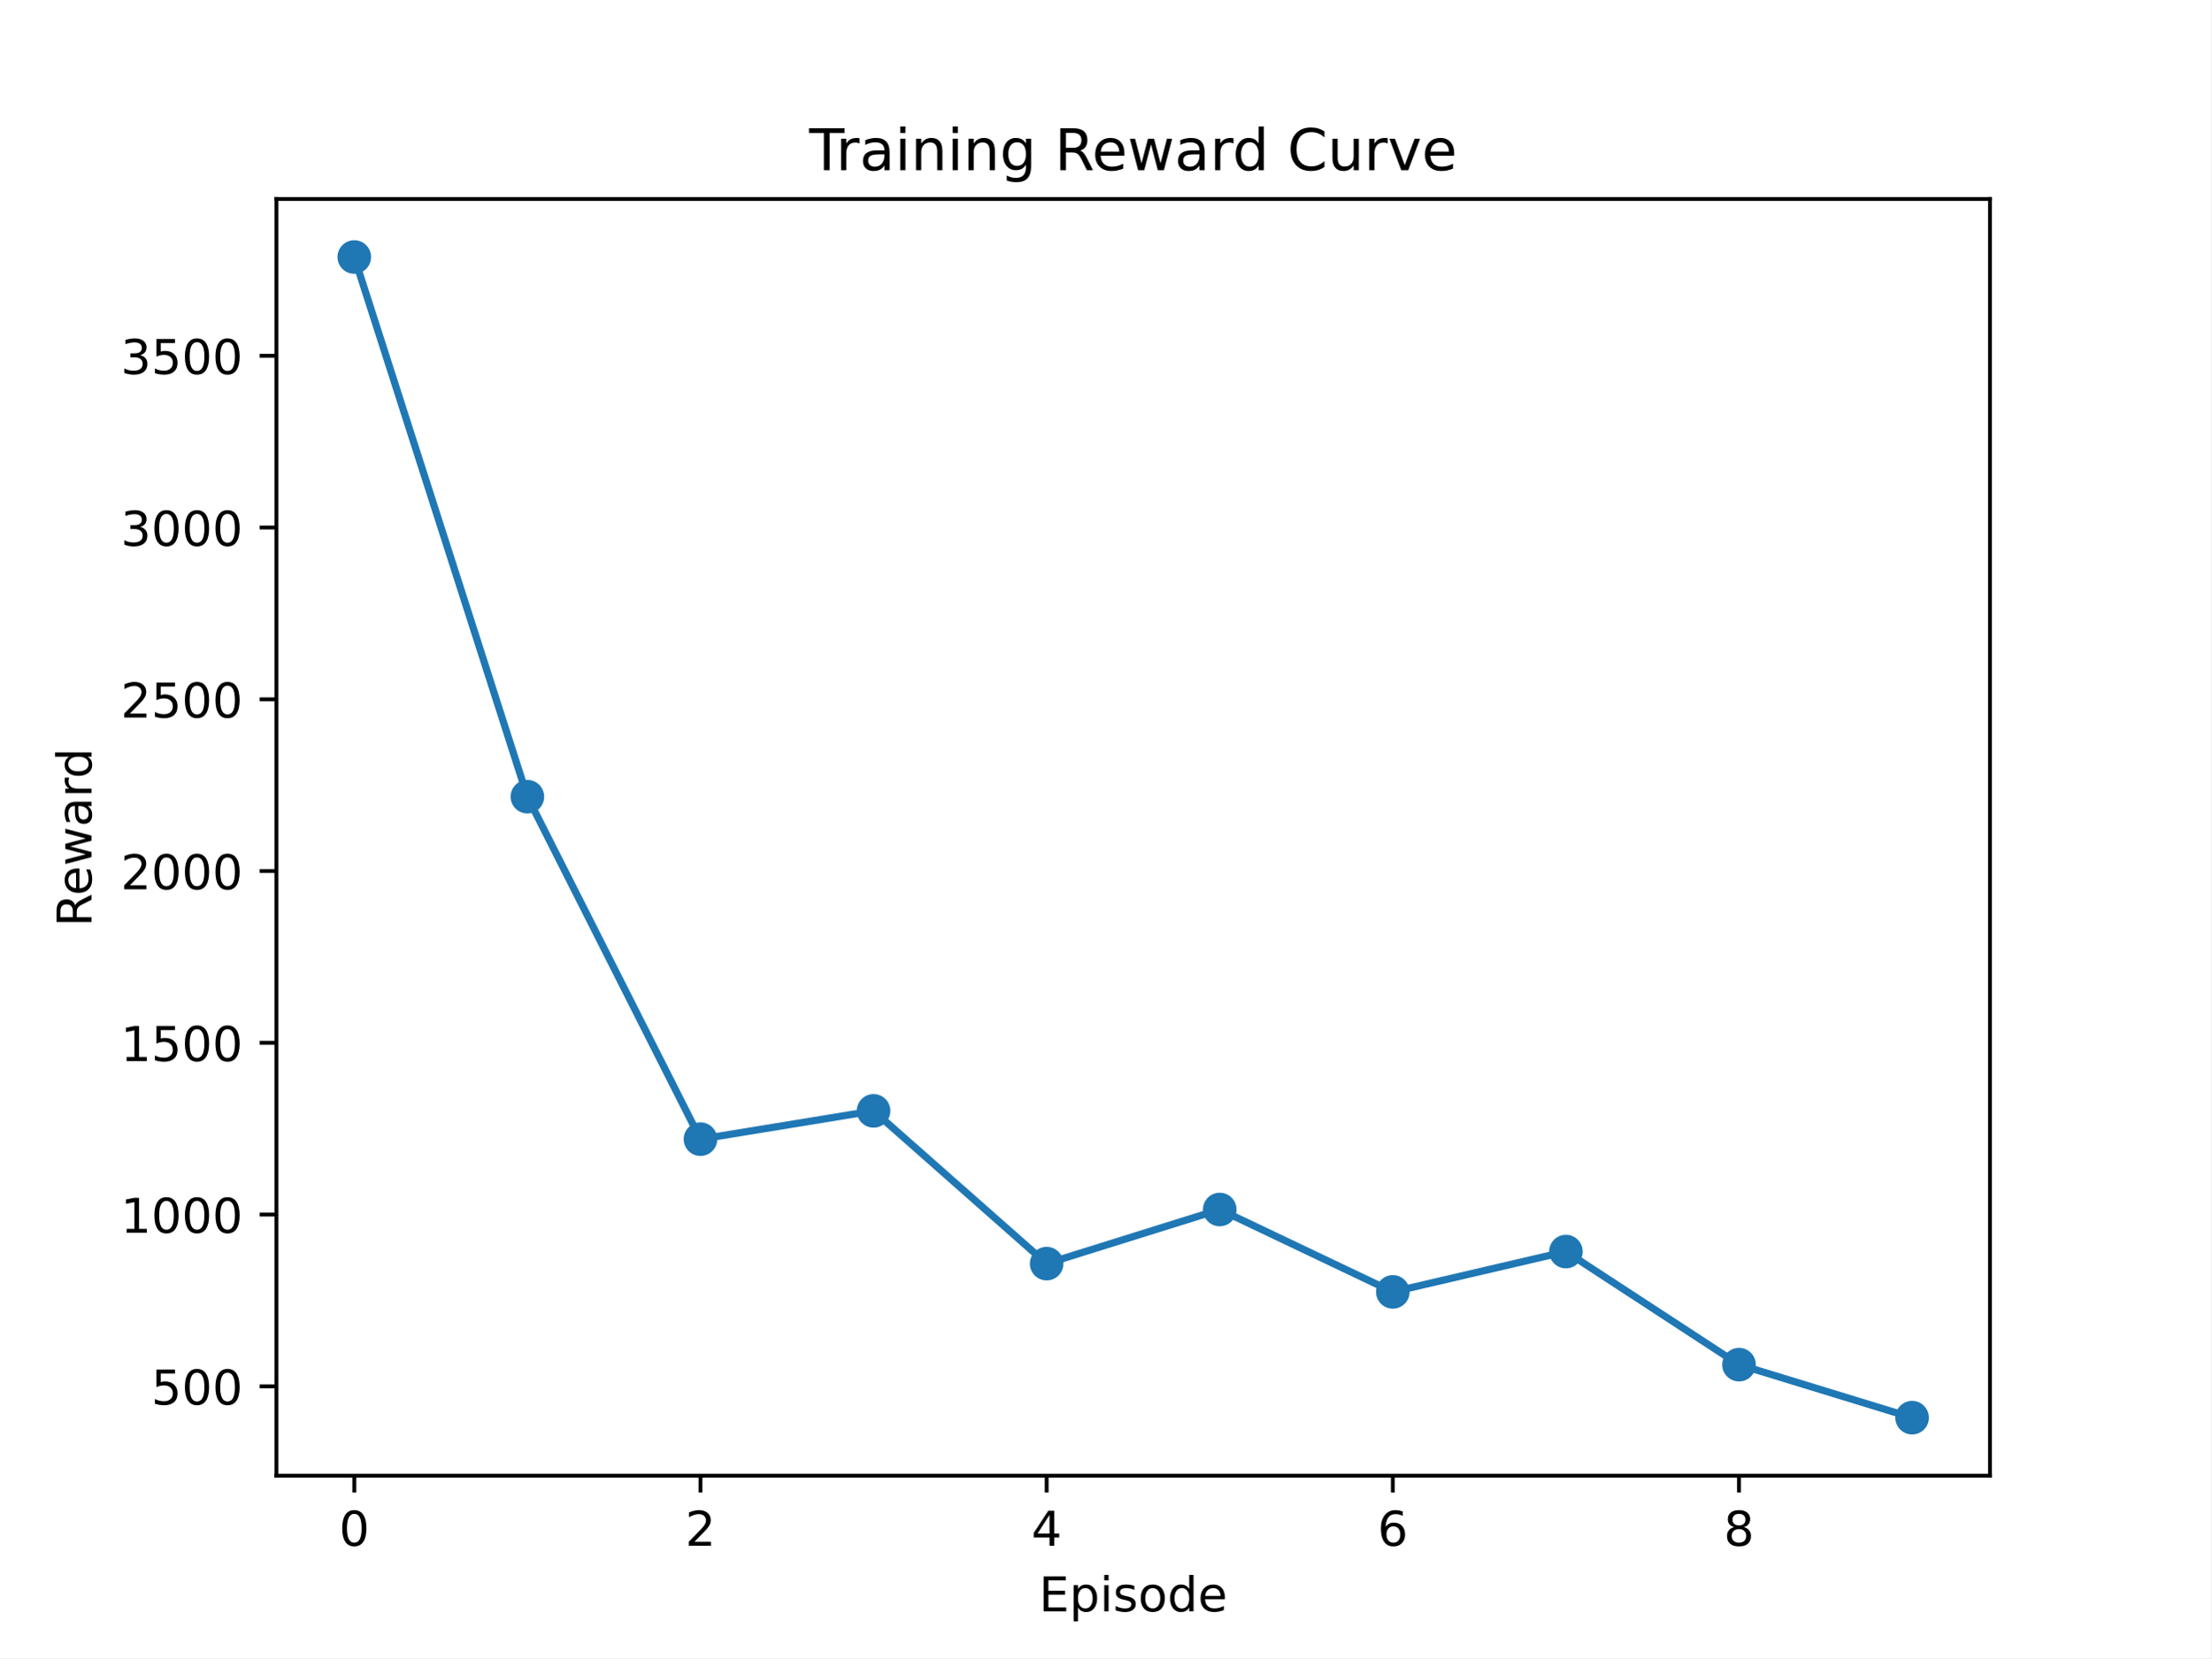
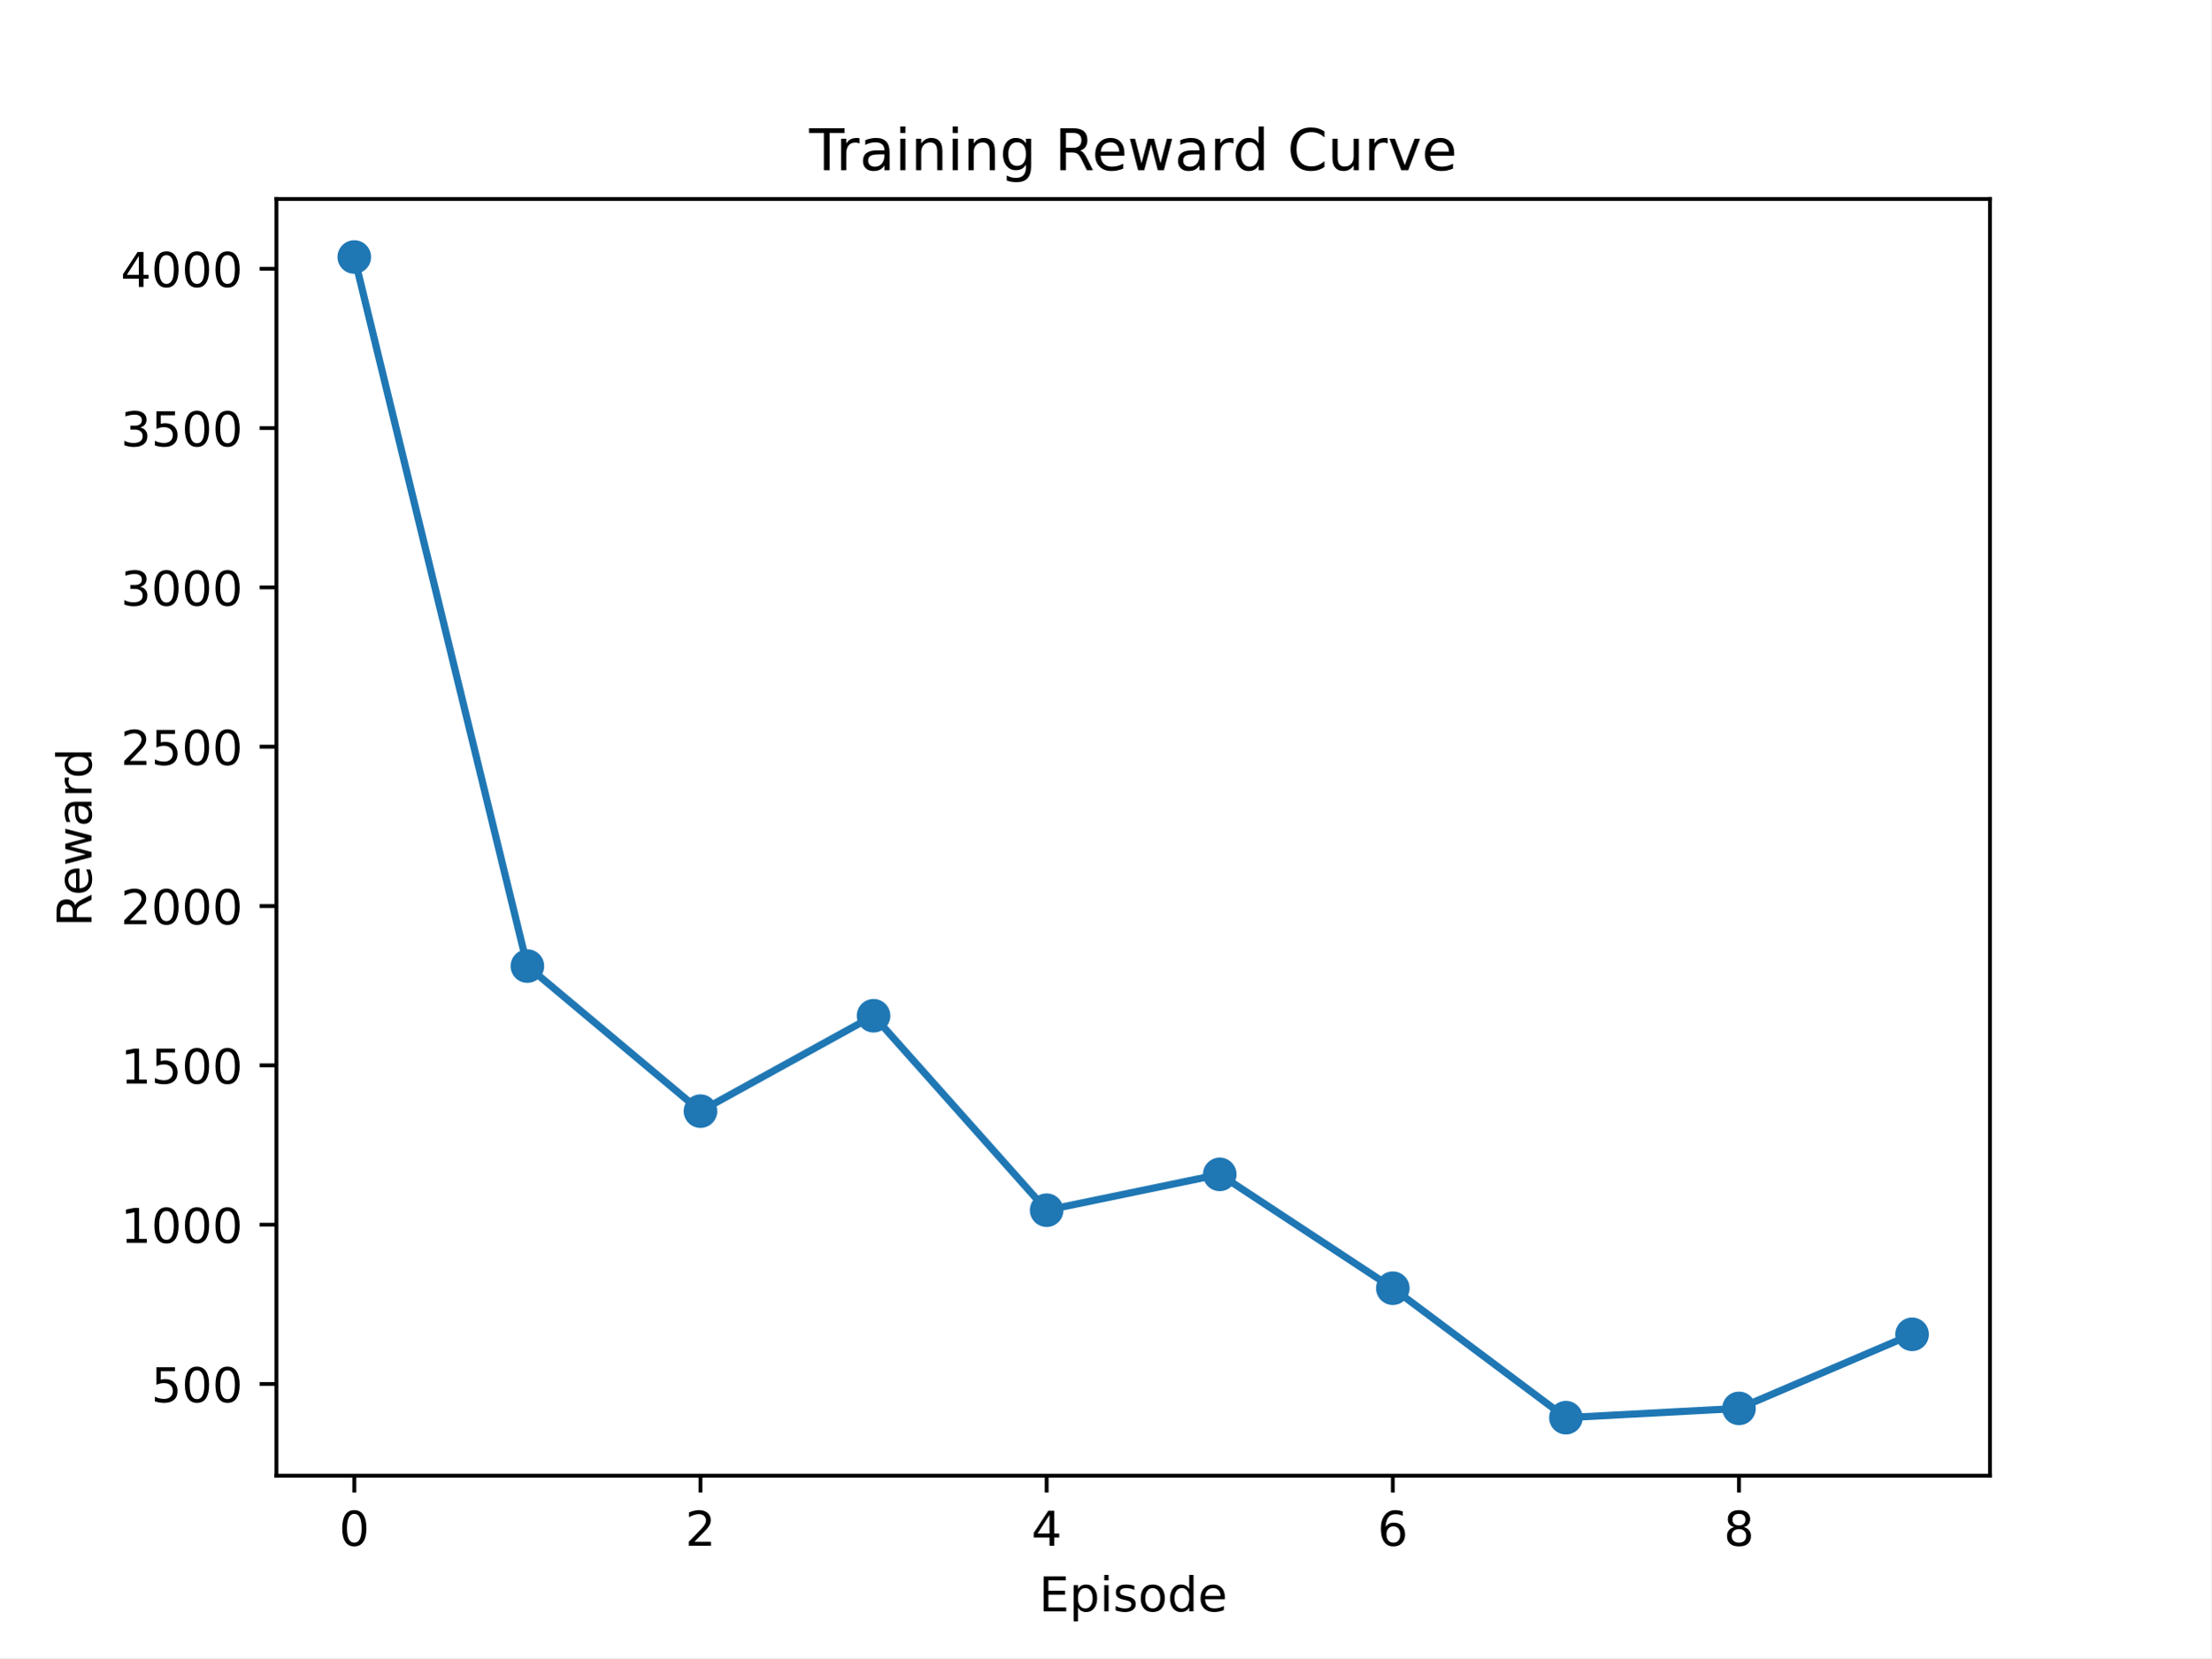
<svg xmlns="http://www.w3.org/2000/svg" xmlns:xlink="http://www.w3.org/1999/xlink" width="460.8pt" height="345.6pt" viewBox="0 0 460.8 345.6" version="1.1">
  <defs>
    <style type="text/css">*{stroke-linejoin: round; stroke-linecap: butt}</style>
  </defs>
  <g id="figure_1">
    <g id="patch_1">
      <path d="M 0 345.6  L 460.8 345.6  L 460.8 0  L 0 0  z " style="fill: #ffffff" />
    </g>
    <g id="axes_1">
      <g id="patch_2">
        <path d="M 57.6 307.584  L 414.72 307.584  L 414.72 41.472  L 57.6 41.472  z " style="fill: #ffffff" />
      </g>
      <g id="matplotlib.axis_1">
        <g id="xtick_1">
          <g id="line2d_1">
            <defs>
-               <path id="m6e600c8555" d="M 0 0  L 0 3.5  " style="stroke: #000000; stroke-width: 0.8" />
+               <path id="m65dc070ab2" d="M 0 0  L 0 3.5  " style="stroke: #000000; stroke-width: 0.8" />
            </defs>
            <g>
-               <use xlink:href="#m6e600c8555" x="73.833" y="307.584" style="stroke: #000000; stroke-width: 0.8" />
+               <use xlink:href="#m65dc070ab2" x="73.833" y="307.584" style="stroke: #000000; stroke-width: 0.8" />
            </g>
          </g>
          <g id="text_1">
            <g transform="translate(70.65148 322.1824) scale(0.1 -0.1)">
              <defs>
                <path id="DejaVuSans-30" d="M 2034 4250  Q 1547 4250 1301 3770  Q 1056 3291 1056 2328  Q 1056 1369 1301 889  Q 1547 409 2034 409  Q 2525 409 2770 889  Q 3016 1369 3016 2328  Q 3016 3291 2770 3770  Q 2525 4250 2034 4250  z M 2034 4750  Q 2819 4750 3233 4129  Q 3647 3509 3647 2328  Q 3647 1150 3233 529  Q 2819 -91 2034 -91  Q 1250 -91 836 529  Q 422 1150 422 2328  Q 422 3509 836 4129  Q 1250 4750 2034 4750  z " transform="scale(0.015625)" />
              </defs>
              <use xlink:href="#DejaVuSans-30" />
            </g>
          </g>
        </g>
        <g id="xtick_2">
          <g id="line2d_2">
            <g>
-               <use xlink:href="#m6e600c8555" x="145.978" y="307.584" style="stroke: #000000; stroke-width: 0.8" />
+               <use xlink:href="#m65dc070ab2" x="145.978" y="307.584" style="stroke: #000000; stroke-width: 0.8" />
            </g>
          </g>
          <g id="text_2">
            <g transform="translate(142.7969 322.1824) scale(0.1 -0.1)">
              <defs>
                <path id="DejaVuSans-32" d="M 1228 531  L 3431 531  L 3431 0  L 469 0  L 469 531  Q 828 903 1448 1529  Q 2069 2156 2228 2338  Q 2531 2678 2651 2914  Q 2772 3150 2772 3378  Q 2772 3750 2511 3984  Q 2250 4219 1831 4219  Q 1534 4219 1204 4116  Q 875 4013 500 3803  L 500 4441  Q 881 4594 1212 4672  Q 1544 4750 1819 4750  Q 2544 4750 2975 4387  Q 3406 4025 3406 3419  Q 3406 3131 3298 2873  Q 3191 2616 2906 2266  Q 2828 2175 2409 1742  Q 1991 1309 1228 531  z " transform="scale(0.015625)" />
              </defs>
              <use xlink:href="#DejaVuSans-32" />
            </g>
          </g>
        </g>
        <g id="xtick_3">
          <g id="line2d_3">
            <g>
-               <use xlink:href="#m6e600c8555" x="218.124" y="307.584" style="stroke: #000000; stroke-width: 0.8" />
+               <use xlink:href="#m65dc070ab2" x="218.124" y="307.584" style="stroke: #000000; stroke-width: 0.8" />
            </g>
          </g>
          <g id="text_3">
            <g transform="translate(214.9424 322.1824) scale(0.1 -0.1)">
              <defs>
                <path id="DejaVuSans-34" d="M 2419 4116  L 825 1625  L 2419 1625  L 2419 4116  z M 2253 4666  L 3047 4666  L 3047 1625  L 3713 1625  L 3713 1100  L 3047 1100  L 3047 0  L 2419 0  L 2419 1100  L 313 1100  L 313 1709  L 2253 4666  z " transform="scale(0.015625)" />
              </defs>
              <use xlink:href="#DejaVuSans-34" />
            </g>
          </g>
        </g>
        <g id="xtick_4">
          <g id="line2d_4">
            <g>
-               <use xlink:href="#m6e600c8555" x="290.269" y="307.584" style="stroke: #000000; stroke-width: 0.8" />
+               <use xlink:href="#m65dc070ab2" x="290.269" y="307.584" style="stroke: #000000; stroke-width: 0.8" />
            </g>
          </g>
          <g id="text_4">
            <g transform="translate(287.0878 322.1824) scale(0.1 -0.1)">
              <defs>
                <path id="DejaVuSans-36" d="M 2113 2584  Q 1688 2584 1439 2293  Q 1191 2003 1191 1497  Q 1191 994 1439 701  Q 1688 409 2113 409  Q 2538 409 2786 701  Q 3034 994 3034 1497  Q 3034 2003 2786 2293  Q 2538 2584 2113 2584  z M 3366 4563  L 3366 3988  Q 3128 4100 2886 4159  Q 2644 4219 2406 4219  Q 1781 4219 1451 3797  Q 1122 3375 1075 2522  Q 1259 2794 1537 2939  Q 1816 3084 2150 3084  Q 2853 3084 3261 2657  Q 3669 2231 3669 1497  Q 3669 778 3244 343  Q 2819 -91 2113 -91  Q 1303 -91 875 529  Q 447 1150 447 2328  Q 447 3434 972 4092  Q 1497 4750 2381 4750  Q 2619 4750 2861 4703  Q 3103 4656 3366 4563  z " transform="scale(0.015625)" />
              </defs>
              <use xlink:href="#DejaVuSans-36" />
            </g>
          </g>
        </g>
        <g id="xtick_5">
          <g id="line2d_5">
            <g>
-               <use xlink:href="#m6e600c8555" x="362.415" y="307.584" style="stroke: #000000; stroke-width: 0.8" />
+               <use xlink:href="#m65dc070ab2" x="362.415" y="307.584" style="stroke: #000000; stroke-width: 0.8" />
            </g>
          </g>
          <g id="text_5">
            <g transform="translate(359.2333 322.1824) scale(0.1 -0.1)">
              <defs>
                <path id="DejaVuSans-38" d="M 2034 2216  Q 1584 2216 1326 1975  Q 1069 1734 1069 1313  Q 1069 891 1326 650  Q 1584 409 2034 409  Q 2484 409 2743 651  Q 3003 894 3003 1313  Q 3003 1734 2745 1975  Q 2488 2216 2034 2216  z M 1403 2484  Q 997 2584 770 2862  Q 544 3141 544 3541  Q 544 4100 942 4425  Q 1341 4750 2034 4750  Q 2731 4750 3128 4425  Q 3525 4100 3525 3541  Q 3525 3141 3298 2862  Q 3072 2584 2669 2484  Q 3125 2378 3379 2068  Q 3634 1759 3634 1313  Q 3634 634 3220 271  Q 2806 -91 2034 -91  Q 1263 -91 848 271  Q 434 634 434 1313  Q 434 1759 690 2068  Q 947 2378 1403 2484  z M 1172 3481  Q 1172 3119 1398 2916  Q 1625 2713 2034 2713  Q 2441 2713 2670 2916  Q 2900 3119 2900 3481  Q 2900 3844 2670 4047  Q 2441 4250 2034 4250  Q 1625 4250 1398 4047  Q 1172 3844 1172 3481  z " transform="scale(0.015625)" />
              </defs>
              <use xlink:href="#DejaVuSans-38" />
            </g>
          </g>
        </g>
        <g id="text_6">
          <g transform="translate(216.5225 335.8606) scale(0.1 -0.1)">
            <defs>
              <path id="DejaVuSans-45" d="M 628 4666  L 3578 4666  L 3578 4134  L 1259 4134  L 1259 2753  L 3481 2753  L 3481 2222  L 1259 2222  L 1259 531  L 3634 531  L 3634 0  L 628 0  L 628 4666  z " transform="scale(0.015625)" />
              <path id="DejaVuSans-70" d="M 1159 525  L 1159 -1331  L 581 -1331  L 581 3500  L 1159 3500  L 1159 2969  Q 1341 3281 1617 3432  Q 1894 3584 2278 3584  Q 2916 3584 3314 3078  Q 3713 2572 3713 1747  Q 3713 922 3314 415  Q 2916 -91 2278 -91  Q 1894 -91 1617 61  Q 1341 213 1159 525  z M 3116 1747  Q 3116 2381 2855 2742  Q 2594 3103 2138 3103  Q 1681 3103 1420 2742  Q 1159 2381 1159 1747  Q 1159 1113 1420 752  Q 1681 391 2138 391  Q 2594 391 2855 752  Q 3116 1113 3116 1747  z " transform="scale(0.015625)" />
              <path id="DejaVuSans-69" d="M 603 3500  L 1178 3500  L 1178 0  L 603 0  L 603 3500  z M 603 4863  L 1178 4863  L 1178 4134  L 603 4134  L 603 4863  z " transform="scale(0.015625)" />
              <path id="DejaVuSans-73" d="M 2834 3397  L 2834 2853  Q 2591 2978 2328 3040  Q 2066 3103 1784 3103  Q 1356 3103 1142 2972  Q 928 2841 928 2578  Q 928 2378 1081 2264  Q 1234 2150 1697 2047  L 1894 2003  Q 2506 1872 2764 1633  Q 3022 1394 3022 966  Q 3022 478 2636 193  Q 2250 -91 1575 -91  Q 1294 -91 989 -36  Q 684 19 347 128  L 347 722  Q 666 556 975 473  Q 1284 391 1588 391  Q 1994 391 2212 530  Q 2431 669 2431 922  Q 2431 1156 2273 1281  Q 2116 1406 1581 1522  L 1381 1569  Q 847 1681 609 1914  Q 372 2147 372 2553  Q 372 3047 722 3315  Q 1072 3584 1716 3584  Q 2034 3584 2315 3537  Q 2597 3491 2834 3397  z " transform="scale(0.015625)" />
              <path id="DejaVuSans-6f" d="M 1959 3097  Q 1497 3097 1228 2736  Q 959 2375 959 1747  Q 959 1119 1226 758  Q 1494 397 1959 397  Q 2419 397 2687 759  Q 2956 1122 2956 1747  Q 2956 2369 2687 2733  Q 2419 3097 1959 3097  z M 1959 3584  Q 2709 3584 3137 3096  Q 3566 2609 3566 1747  Q 3566 888 3137 398  Q 2709 -91 1959 -91  Q 1206 -91 779 398  Q 353 888 353 1747  Q 353 2609 779 3096  Q 1206 3584 1959 3584  z " transform="scale(0.015625)" />
              <path id="DejaVuSans-64" d="M 2906 2969  L 2906 4863  L 3481 4863  L 3481 0  L 2906 0  L 2906 525  Q 2725 213 2448 61  Q 2172 -91 1784 -91  Q 1150 -91 751 415  Q 353 922 353 1747  Q 353 2572 751 3078  Q 1150 3584 1784 3584  Q 2172 3584 2448 3432  Q 2725 3281 2906 2969  z M 947 1747  Q 947 1113 1208 752  Q 1469 391 1925 391  Q 2381 391 2643 752  Q 2906 1113 2906 1747  Q 2906 2381 2643 2742  Q 2381 3103 1925 3103  Q 1469 3103 1208 2742  Q 947 2381 947 1747  z " transform="scale(0.015625)" />
              <path id="DejaVuSans-65" d="M 3597 1894  L 3597 1613  L 953 1613  Q 991 1019 1311 708  Q 1631 397 2203 397  Q 2534 397 2845 478  Q 3156 559 3463 722  L 3463 178  Q 3153 47 2828 -22  Q 2503 -91 2169 -91  Q 1331 -91 842 396  Q 353 884 353 1716  Q 353 2575 817 3079  Q 1281 3584 2069 3584  Q 2775 3584 3186 3129  Q 3597 2675 3597 1894  z M 3022 2063  Q 3016 2534 2758 2815  Q 2500 3097 2075 3097  Q 1594 3097 1305 2825  Q 1016 2553 972 2059  L 3022 2063  z " transform="scale(0.015625)" />
            </defs>
            <use xlink:href="#DejaVuSans-45" />
            <use xlink:href="#DejaVuSans-70" x="63.184" />
            <use xlink:href="#DejaVuSans-69" x="126.66" />
            <use xlink:href="#DejaVuSans-73" x="154.443" />
            <use xlink:href="#DejaVuSans-6f" x="206.543" />
            <use xlink:href="#DejaVuSans-64" x="267.725" />
            <use xlink:href="#DejaVuSans-65" x="331.201" />
          </g>
        </g>
      </g>
      <g id="matplotlib.axis_2">
        <g id="ytick_1">
          <g id="line2d_6">
            <defs>
-               <path id="m1792d71465" d="M 0 0  L -3.5 0  " style="stroke: #000000; stroke-width: 0.8" />
+               <path id="mac146f2ac0" d="M 0 0  L -3.5 0  " style="stroke: #000000; stroke-width: 0.8" />
            </defs>
            <g>
-               <use xlink:href="#m1792d71465" x="57.6" y="288.957" style="stroke: #000000; stroke-width: 0.8" />
+               <use xlink:href="#mac146f2ac0" x="57.6" y="288.471" style="stroke: #000000; stroke-width: 0.8" />
            </g>
          </g>
          <g id="text_7">
-             <g transform="translate(31.5125 292.7567) scale(0.1 -0.1)">
+             <g transform="translate(31.5125 292.27) scale(0.1 -0.1)">
              <defs>
                <path id="DejaVuSans-35" d="M 691 4666  L 3169 4666  L 3169 4134  L 1269 4134  L 1269 2991  Q 1406 3038 1543 3061  Q 1681 3084 1819 3084  Q 2600 3084 3056 2656  Q 3513 2228 3513 1497  Q 3513 744 3044 326  Q 2575 -91 1722 -91  Q 1428 -91 1123 -41  Q 819 9 494 109  L 494 744  Q 775 591 1075 516  Q 1375 441 1709 441  Q 2250 441 2565 725  Q 2881 1009 2881 1497  Q 2881 1984 2565 2268  Q 2250 2553 1709 2553  Q 1456 2553 1204 2497  Q 953 2441 691 2322  L 691 4666  z " transform="scale(0.015625)" />
              </defs>
              <use xlink:href="#DejaVuSans-35" />
              <use xlink:href="#DejaVuSans-30" x="63.623" />
              <use xlink:href="#DejaVuSans-30" x="127.246" />
            </g>
          </g>
        </g>
        <g id="ytick_2">
          <g id="line2d_7">
            <g>
-               <use xlink:href="#m1792d71465" x="57.6" y="253.156" style="stroke: #000000; stroke-width: 0.8" />
+               <use xlink:href="#mac146f2ac0" x="57.6" y="255.262" style="stroke: #000000; stroke-width: 0.8" />
            </g>
          </g>
          <g id="text_8">
-             <g transform="translate(25.15 256.9557) scale(0.1 -0.1)">
+             <g transform="translate(25.15 259.0613) scale(0.1 -0.1)">
              <defs>
                <path id="DejaVuSans-31" d="M 794 531  L 1825 531  L 1825 4091  L 703 3866  L 703 4441  L 1819 4666  L 2450 4666  L 2450 531  L 3481 531  L 3481 0  L 794 0  L 794 531  z " transform="scale(0.015625)" />
              </defs>
              <use xlink:href="#DejaVuSans-31" />
              <use xlink:href="#DejaVuSans-30" x="63.623" />
              <use xlink:href="#DejaVuSans-30" x="127.246" />
              <use xlink:href="#DejaVuSans-30" x="190.869" />
            </g>
          </g>
        </g>
        <g id="ytick_3">
          <g id="line2d_8">
            <g>
-               <use xlink:href="#m1792d71465" x="57.6" y="217.355" style="stroke: #000000; stroke-width: 0.8" />
+               <use xlink:href="#mac146f2ac0" x="57.6" y="222.053" style="stroke: #000000; stroke-width: 0.8" />
            </g>
          </g>
          <g id="text_9">
-             <g transform="translate(25.15 221.1547) scale(0.1 -0.1)">
+             <g transform="translate(25.15 225.8526) scale(0.1 -0.1)">
              <use xlink:href="#DejaVuSans-31" />
              <use xlink:href="#DejaVuSans-35" x="63.623" />
              <use xlink:href="#DejaVuSans-30" x="127.246" />
              <use xlink:href="#DejaVuSans-30" x="190.869" />
            </g>
          </g>
        </g>
        <g id="ytick_4">
          <g id="line2d_9">
            <g>
-               <use xlink:href="#m1792d71465" x="57.6" y="181.554" style="stroke: #000000; stroke-width: 0.8" />
+               <use xlink:href="#mac146f2ac0" x="57.6" y="188.845" style="stroke: #000000; stroke-width: 0.8" />
            </g>
          </g>
          <g id="text_10">
-             <g transform="translate(25.15 185.3536) scale(0.1 -0.1)">
+             <g transform="translate(25.15 192.6439) scale(0.1 -0.1)">
              <use xlink:href="#DejaVuSans-32" />
              <use xlink:href="#DejaVuSans-30" x="63.623" />
              <use xlink:href="#DejaVuSans-30" x="127.246" />
              <use xlink:href="#DejaVuSans-30" x="190.869" />
            </g>
          </g>
        </g>
        <g id="ytick_5">
          <g id="line2d_10">
            <g>
-               <use xlink:href="#m1792d71465" x="57.6" y="145.753" style="stroke: #000000; stroke-width: 0.8" />
+               <use xlink:href="#mac146f2ac0" x="57.6" y="155.636" style="stroke: #000000; stroke-width: 0.8" />
            </g>
          </g>
          <g id="text_11">
-             <g transform="translate(25.15 149.5526) scale(0.1 -0.1)">
+             <g transform="translate(25.15 159.4352) scale(0.1 -0.1)">
              <use xlink:href="#DejaVuSans-32" />
              <use xlink:href="#DejaVuSans-35" x="63.623" />
              <use xlink:href="#DejaVuSans-30" x="127.246" />
              <use xlink:href="#DejaVuSans-30" x="190.869" />
            </g>
          </g>
        </g>
        <g id="ytick_6">
          <g id="line2d_11">
            <g>
-               <use xlink:href="#m1792d71465" x="57.6" y="109.952" style="stroke: #000000; stroke-width: 0.8" />
+               <use xlink:href="#mac146f2ac0" x="57.6" y="122.427" style="stroke: #000000; stroke-width: 0.8" />
            </g>
          </g>
          <g id="text_12">
-             <g transform="translate(25.15 113.7516) scale(0.1 -0.1)">
+             <g transform="translate(25.15 126.2264) scale(0.1 -0.1)">
              <defs>
                <path id="DejaVuSans-33" d="M 2597 2516  Q 3050 2419 3304 2112  Q 3559 1806 3559 1356  Q 3559 666 3084 287  Q 2609 -91 1734 -91  Q 1441 -91 1130 -33  Q 819 25 488 141  L 488 750  Q 750 597 1062 519  Q 1375 441 1716 441  Q 2309 441 2620 675  Q 2931 909 2931 1356  Q 2931 1769 2642 2001  Q 2353 2234 1838 2234  L 1294 2234  L 1294 2753  L 1863 2753  Q 2328 2753 2575 2939  Q 2822 3125 2822 3475  Q 2822 3834 2567 4026  Q 2313 4219 1838 4219  Q 1578 4219 1281 4162  Q 984 4106 628 3988  L 628 4550  Q 988 4650 1302 4700  Q 1616 4750 1894 4750  Q 2613 4750 3031 4423  Q 3450 4097 3450 3541  Q 3450 3153 3228 2886  Q 3006 2619 2597 2516  z " transform="scale(0.015625)" />
              </defs>
              <use xlink:href="#DejaVuSans-33" />
              <use xlink:href="#DejaVuSans-30" x="63.623" />
              <use xlink:href="#DejaVuSans-30" x="127.246" />
              <use xlink:href="#DejaVuSans-30" x="190.869" />
            </g>
          </g>
        </g>
        <g id="ytick_7">
          <g id="line2d_12">
            <g>
-               <use xlink:href="#m1792d71465" x="57.6" y="74.151" style="stroke: #000000; stroke-width: 0.8" />
+               <use xlink:href="#mac146f2ac0" x="57.6" y="89.219" style="stroke: #000000; stroke-width: 0.8" />
            </g>
          </g>
          <g id="text_13">
-             <g transform="translate(25.15 77.9506) scale(0.1 -0.1)">
+             <g transform="translate(25.15 93.01773) scale(0.1 -0.1)">
              <use xlink:href="#DejaVuSans-33" />
              <use xlink:href="#DejaVuSans-35" x="63.623" />
              <use xlink:href="#DejaVuSans-30" x="127.246" />
              <use xlink:href="#DejaVuSans-30" x="190.869" />
            </g>
          </g>
        </g>
-         <g id="text_14">
+         <g id="ytick_8">
+           <g id="line2d_13">
+             <g>
+               <use xlink:href="#mac146f2ac0" x="57.6" y="56.01" style="stroke: #000000; stroke-width: 0.8" />
+             </g>
+           </g>
+           <g id="text_14">
+             <g transform="translate(25.15 59.80901) scale(0.1 -0.1)">
+               <use xlink:href="#DejaVuSans-34" />
+               <use xlink:href="#DejaVuSans-30" x="63.623" />
+               <use xlink:href="#DejaVuSans-30" x="127.246" />
+               <use xlink:href="#DejaVuSans-30" x="190.869" />
+             </g>
+           </g>
+         </g>
+         <g id="text_15">
          <g transform="translate(19.07031 193.1491) rotate(-90) scale(0.1 -0.1)">
            <defs>
              <path id="DejaVuSans-52" d="M 2841 2188  Q 3044 2119 3236 1894  Q 3428 1669 3622 1275  L 4263 0  L 3584 0  L 2988 1197  Q 2756 1666 2539 1819  Q 2322 1972 1947 1972  L 1259 1972  L 1259 0  L 628 0  L 628 4666  L 2053 4666  Q 2853 4666 3247 4331  Q 3641 3997 3641 3322  Q 3641 2881 3436 2590  Q 3231 2300 2841 2188  z M 1259 4147  L 1259 2491  L 2053 2491  Q 2509 2491 2742 2702  Q 2975 2913 2975 3322  Q 2975 3731 2742 3939  Q 2509 4147 2053 4147  L 1259 4147  z " transform="scale(0.015625)" />
              <path id="DejaVuSans-77" d="M 269 3500  L 844 3500  L 1563 769  L 2278 3500  L 2956 3500  L 3675 769  L 4391 3500  L 4966 3500  L 4050 0  L 3372 0  L 2619 2869  L 1863 0  L 1184 0  L 269 3500  z " transform="scale(0.015625)" />
              <path id="DejaVuSans-61" d="M 2194 1759  Q 1497 1759 1228 1600  Q 959 1441 959 1056  Q 959 750 1161 570  Q 1363 391 1709 391  Q 2188 391 2477 730  Q 2766 1069 2766 1631  L 2766 1759  L 2194 1759  z M 3341 1997  L 3341 0  L 2766 0  L 2766 531  Q 2569 213 2275 61  Q 1981 -91 1556 -91  Q 1019 -91 701 211  Q 384 513 384 1019  Q 384 1609 779 1909  Q 1175 2209 1959 2209  L 2766 2209  L 2766 2266  Q 2766 2663 2505 2880  Q 2244 3097 1772 3097  Q 1472 3097 1187 3025  Q 903 2953 641 2809  L 641 3341  Q 956 3463 1253 3523  Q 1550 3584 1831 3584  Q 2591 3584 2966 3190  Q 3341 2797 3341 1997  z " transform="scale(0.015625)" />
              <path id="DejaVuSans-72" d="M 2631 2963  Q 2534 3019 2420 3045  Q 2306 3072 2169 3072  Q 1681 3072 1420 2755  Q 1159 2438 1159 1844  L 1159 0  L 581 0  L 581 3500  L 1159 3500  L 1159 2956  Q 1341 3275 1631 3429  Q 1922 3584 2338 3584  Q 2397 3584 2469 3576  Q 2541 3569 2628 3553  L 2631 2963  z " transform="scale(0.015625)" />
            </defs>
            <use xlink:href="#DejaVuSans-52" />
            <use xlink:href="#DejaVuSans-65" x="64.982" />
            <use xlink:href="#DejaVuSans-77" x="126.506" />
            <use xlink:href="#DejaVuSans-61" x="208.293" />
            <use xlink:href="#DejaVuSans-72" x="269.572" />
            <use xlink:href="#DejaVuSans-64" x="308.936" />
          </g>
        </g>
      </g>
-       <g id="line2d_13">
-         <path d="M 73.833 53.568  L 109.905 166.054  L 145.978 237.438  L 182.051 231.54  L 218.124 263.382  L 254.196 252.101  L 290.269 269.273  L 326.342 260.868  L 362.415 284.437  L 398.487 295.488  " clip-path="url(#p659032c5f5)" style="fill: none; stroke: #1f77b4; stroke-width: 1.5; stroke-linecap: square" />
+       <g id="line2d_14">
+         <path d="M 73.833 53.568  L 109.905 201.366  L 145.978 231.597  L 182.051 211.714  L 218.124 252.245  L 254.196 244.776  L 290.269 268.508  L 326.342 295.488  L 362.415 293.555  L 398.487 278.117  " clip-path="url(#p1788d685b0)" style="fill: none; stroke: #1f77b4; stroke-width: 1.5; stroke-linecap: square" />
        <defs>
-           <path id="ma493ec3e8b" d="M 0 3  C 0.796 3 1.559 2.684 2.121 2.121  C 2.684 1.559 3 0.796 3 0  C 3 -0.796 2.684 -1.559 2.121 -2.121  C 1.559 -2.684 0.796 -3 0 -3  C -0.796 -3 -1.559 -2.684 -2.121 -2.121  C -2.684 -1.559 -3 -0.796 -3 0  C -3 0.796 -2.684 1.559 -2.121 2.121  C -1.559 2.684 -0.796 3 0 3  z " style="stroke: #1f77b4" />
+           <path id="m233bee49fe" d="M 0 3  C 0.796 3 1.559 2.684 2.121 2.121  C 2.684 1.559 3 0.796 3 0  C 3 -0.796 2.684 -1.559 2.121 -2.121  C 1.559 -2.684 0.796 -3 0 -3  C -0.796 -3 -1.559 -2.684 -2.121 -2.121  C -2.684 -1.559 -3 -0.796 -3 0  C -3 0.796 -2.684 1.559 -2.121 2.121  C -1.559 2.684 -0.796 3 0 3  z " style="stroke: #1f77b4" />
        </defs>
-         <g clip-path="url(#p659032c5f5)">
-           <use xlink:href="#ma493ec3e8b" x="73.833" y="53.568" style="fill: #1f77b4; stroke: #1f77b4" />
-           <use xlink:href="#ma493ec3e8b" x="109.905" y="166.054" style="fill: #1f77b4; stroke: #1f77b4" />
-           <use xlink:href="#ma493ec3e8b" x="145.978" y="237.438" style="fill: #1f77b4; stroke: #1f77b4" />
-           <use xlink:href="#ma493ec3e8b" x="182.051" y="231.54" style="fill: #1f77b4; stroke: #1f77b4" />
-           <use xlink:href="#ma493ec3e8b" x="218.124" y="263.382" style="fill: #1f77b4; stroke: #1f77b4" />
-           <use xlink:href="#ma493ec3e8b" x="254.196" y="252.101" style="fill: #1f77b4; stroke: #1f77b4" />
-           <use xlink:href="#ma493ec3e8b" x="290.269" y="269.273" style="fill: #1f77b4; stroke: #1f77b4" />
-           <use xlink:href="#ma493ec3e8b" x="326.342" y="260.868" style="fill: #1f77b4; stroke: #1f77b4" />
-           <use xlink:href="#ma493ec3e8b" x="362.415" y="284.437" style="fill: #1f77b4; stroke: #1f77b4" />
-           <use xlink:href="#ma493ec3e8b" x="398.487" y="295.488" style="fill: #1f77b4; stroke: #1f77b4" />
+         <g clip-path="url(#p1788d685b0)">
+           <use xlink:href="#m233bee49fe" x="73.833" y="53.568" style="fill: #1f77b4; stroke: #1f77b4" />
+           <use xlink:href="#m233bee49fe" x="109.905" y="201.366" style="fill: #1f77b4; stroke: #1f77b4" />
+           <use xlink:href="#m233bee49fe" x="145.978" y="231.597" style="fill: #1f77b4; stroke: #1f77b4" />
+           <use xlink:href="#m233bee49fe" x="182.051" y="211.714" style="fill: #1f77b4; stroke: #1f77b4" />
+           <use xlink:href="#m233bee49fe" x="218.124" y="252.245" style="fill: #1f77b4; stroke: #1f77b4" />
+           <use xlink:href="#m233bee49fe" x="254.196" y="244.776" style="fill: #1f77b4; stroke: #1f77b4" />
+           <use xlink:href="#m233bee49fe" x="290.269" y="268.508" style="fill: #1f77b4; stroke: #1f77b4" />
+           <use xlink:href="#m233bee49fe" x="326.342" y="295.488" style="fill: #1f77b4; stroke: #1f77b4" />
+           <use xlink:href="#m233bee49fe" x="362.415" y="293.555" style="fill: #1f77b4; stroke: #1f77b4" />
+           <use xlink:href="#m233bee49fe" x="398.487" y="278.117" style="fill: #1f77b4; stroke: #1f77b4" />
        </g>
      </g>
      <g id="patch_3">
        <path d="M 57.6 307.584  L 57.6 41.472  " style="fill: none; stroke: #000000; stroke-width: 0.8; stroke-linejoin: miter; stroke-linecap: square" />
      </g>
      <g id="patch_4">
        <path d="M 414.72 307.584  L 414.72 41.472  " style="fill: none; stroke: #000000; stroke-width: 0.8; stroke-linejoin: miter; stroke-linecap: square" />
      </g>
      <g id="patch_5">
        <path d="M 57.6 307.584  L 414.72 307.584  " style="fill: none; stroke: #000000; stroke-width: 0.8; stroke-linejoin: miter; stroke-linecap: square" />
      </g>
      <g id="patch_6">
        <path d="M 57.6 41.472  L 414.72 41.472  " style="fill: none; stroke: #000000; stroke-width: 0.8; stroke-linejoin: miter; stroke-linecap: square" />
      </g>
-       <g id="text_15">
+       <g id="text_16">
        <g transform="translate(168.6281 35.472) scale(0.12 -0.12)">
          <defs>
            <path id="DejaVuSans-54" d="M -19 4666  L 3928 4666  L 3928 4134  L 2272 4134  L 2272 0  L 1638 0  L 1638 4134  L -19 4134  L -19 4666  z " transform="scale(0.015625)" />
            <path id="DejaVuSans-6e" d="M 3513 2113  L 3513 0  L 2938 0  L 2938 2094  Q 2938 2591 2744 2837  Q 2550 3084 2163 3084  Q 1697 3084 1428 2787  Q 1159 2491 1159 1978  L 1159 0  L 581 0  L 581 3500  L 1159 3500  L 1159 2956  Q 1366 3272 1645 3428  Q 1925 3584 2291 3584  Q 2894 3584 3203 3211  Q 3513 2838 3513 2113  z " transform="scale(0.015625)" />
            <path id="DejaVuSans-67" d="M 2906 1791  Q 2906 2416 2648 2759  Q 2391 3103 1925 3103  Q 1463 3103 1205 2759  Q 947 2416 947 1791  Q 947 1169 1205 825  Q 1463 481 1925 481  Q 2391 481 2648 825  Q 2906 1169 2906 1791  z M 3481 434  Q 3481 -459 3084 -895  Q 2688 -1331 1869 -1331  Q 1566 -1331 1297 -1286  Q 1028 -1241 775 -1147  L 775 -588  Q 1028 -725 1275 -790  Q 1522 -856 1778 -856  Q 2344 -856 2625 -561  Q 2906 -266 2906 331  L 2906 616  Q 2728 306 2450 153  Q 2172 0 1784 0  Q 1141 0 747 490  Q 353 981 353 1791  Q 353 2603 747 3093  Q 1141 3584 1784 3584  Q 2172 3584 2450 3431  Q 2728 3278 2906 2969  L 2906 3500  L 3481 3500  L 3481 434  z " transform="scale(0.015625)" />
            <path id="DejaVuSans-20" transform="scale(0.015625)" />
            <path id="DejaVuSans-43" d="M 4122 4306  L 4122 3641  Q 3803 3938 3442 4084  Q 3081 4231 2675 4231  Q 1875 4231 1450 3742  Q 1025 3253 1025 2328  Q 1025 1406 1450 917  Q 1875 428 2675 428  Q 3081 428 3442 575  Q 3803 722 4122 1019  L 4122 359  Q 3791 134 3420 21  Q 3050 -91 2638 -91  Q 1578 -91 968 557  Q 359 1206 359 2328  Q 359 3453 968 4101  Q 1578 4750 2638 4750  Q 3056 4750 3426 4639  Q 3797 4528 4122 4306  z " transform="scale(0.015625)" />
            <path id="DejaVuSans-75" d="M 544 1381  L 544 3500  L 1119 3500  L 1119 1403  Q 1119 906 1312 657  Q 1506 409 1894 409  Q 2359 409 2629 706  Q 2900 1003 2900 1516  L 2900 3500  L 3475 3500  L 3475 0  L 2900 0  L 2900 538  Q 2691 219 2414 64  Q 2138 -91 1772 -91  Q 1169 -91 856 284  Q 544 659 544 1381  z M 1991 3584  L 1991 3584  z " transform="scale(0.015625)" />
            <path id="DejaVuSans-76" d="M 191 3500  L 800 3500  L 1894 563  L 2988 3500  L 3597 3500  L 2284 0  L 1503 0  L 191 3500  z " transform="scale(0.015625)" />
          </defs>
          <use xlink:href="#DejaVuSans-54" />
          <use xlink:href="#DejaVuSans-72" x="46.334" />
          <use xlink:href="#DejaVuSans-61" x="87.447" />
          <use xlink:href="#DejaVuSans-69" x="148.727" />
          <use xlink:href="#DejaVuSans-6e" x="176.51" />
          <use xlink:href="#DejaVuSans-69" x="239.889" />
          <use xlink:href="#DejaVuSans-6e" x="267.672" />
          <use xlink:href="#DejaVuSans-67" x="331.051" />
          <use xlink:href="#DejaVuSans-20" x="394.527" />
          <use xlink:href="#DejaVuSans-52" x="426.314" />
          <use xlink:href="#DejaVuSans-65" x="491.297" />
          <use xlink:href="#DejaVuSans-77" x="552.82" />
          <use xlink:href="#DejaVuSans-61" x="634.607" />
          <use xlink:href="#DejaVuSans-72" x="695.887" />
          <use xlink:href="#DejaVuSans-64" x="735.25" />
          <use xlink:href="#DejaVuSans-20" x="798.727" />
          <use xlink:href="#DejaVuSans-43" x="830.514" />
          <use xlink:href="#DejaVuSans-75" x="900.338" />
          <use xlink:href="#DejaVuSans-72" x="963.717" />
          <use xlink:href="#DejaVuSans-76" x="1004.83" />
          <use xlink:href="#DejaVuSans-65" x="1064.01" />
        </g>
      </g>
    </g>
  </g>
  <defs>
-     <clipPath id="p659032c5f5">
+     <clipPath id="p1788d685b0">
      <rect x="57.6" y="41.472" width="357.12" height="266.112" />
    </clipPath>
  </defs>
</svg>
